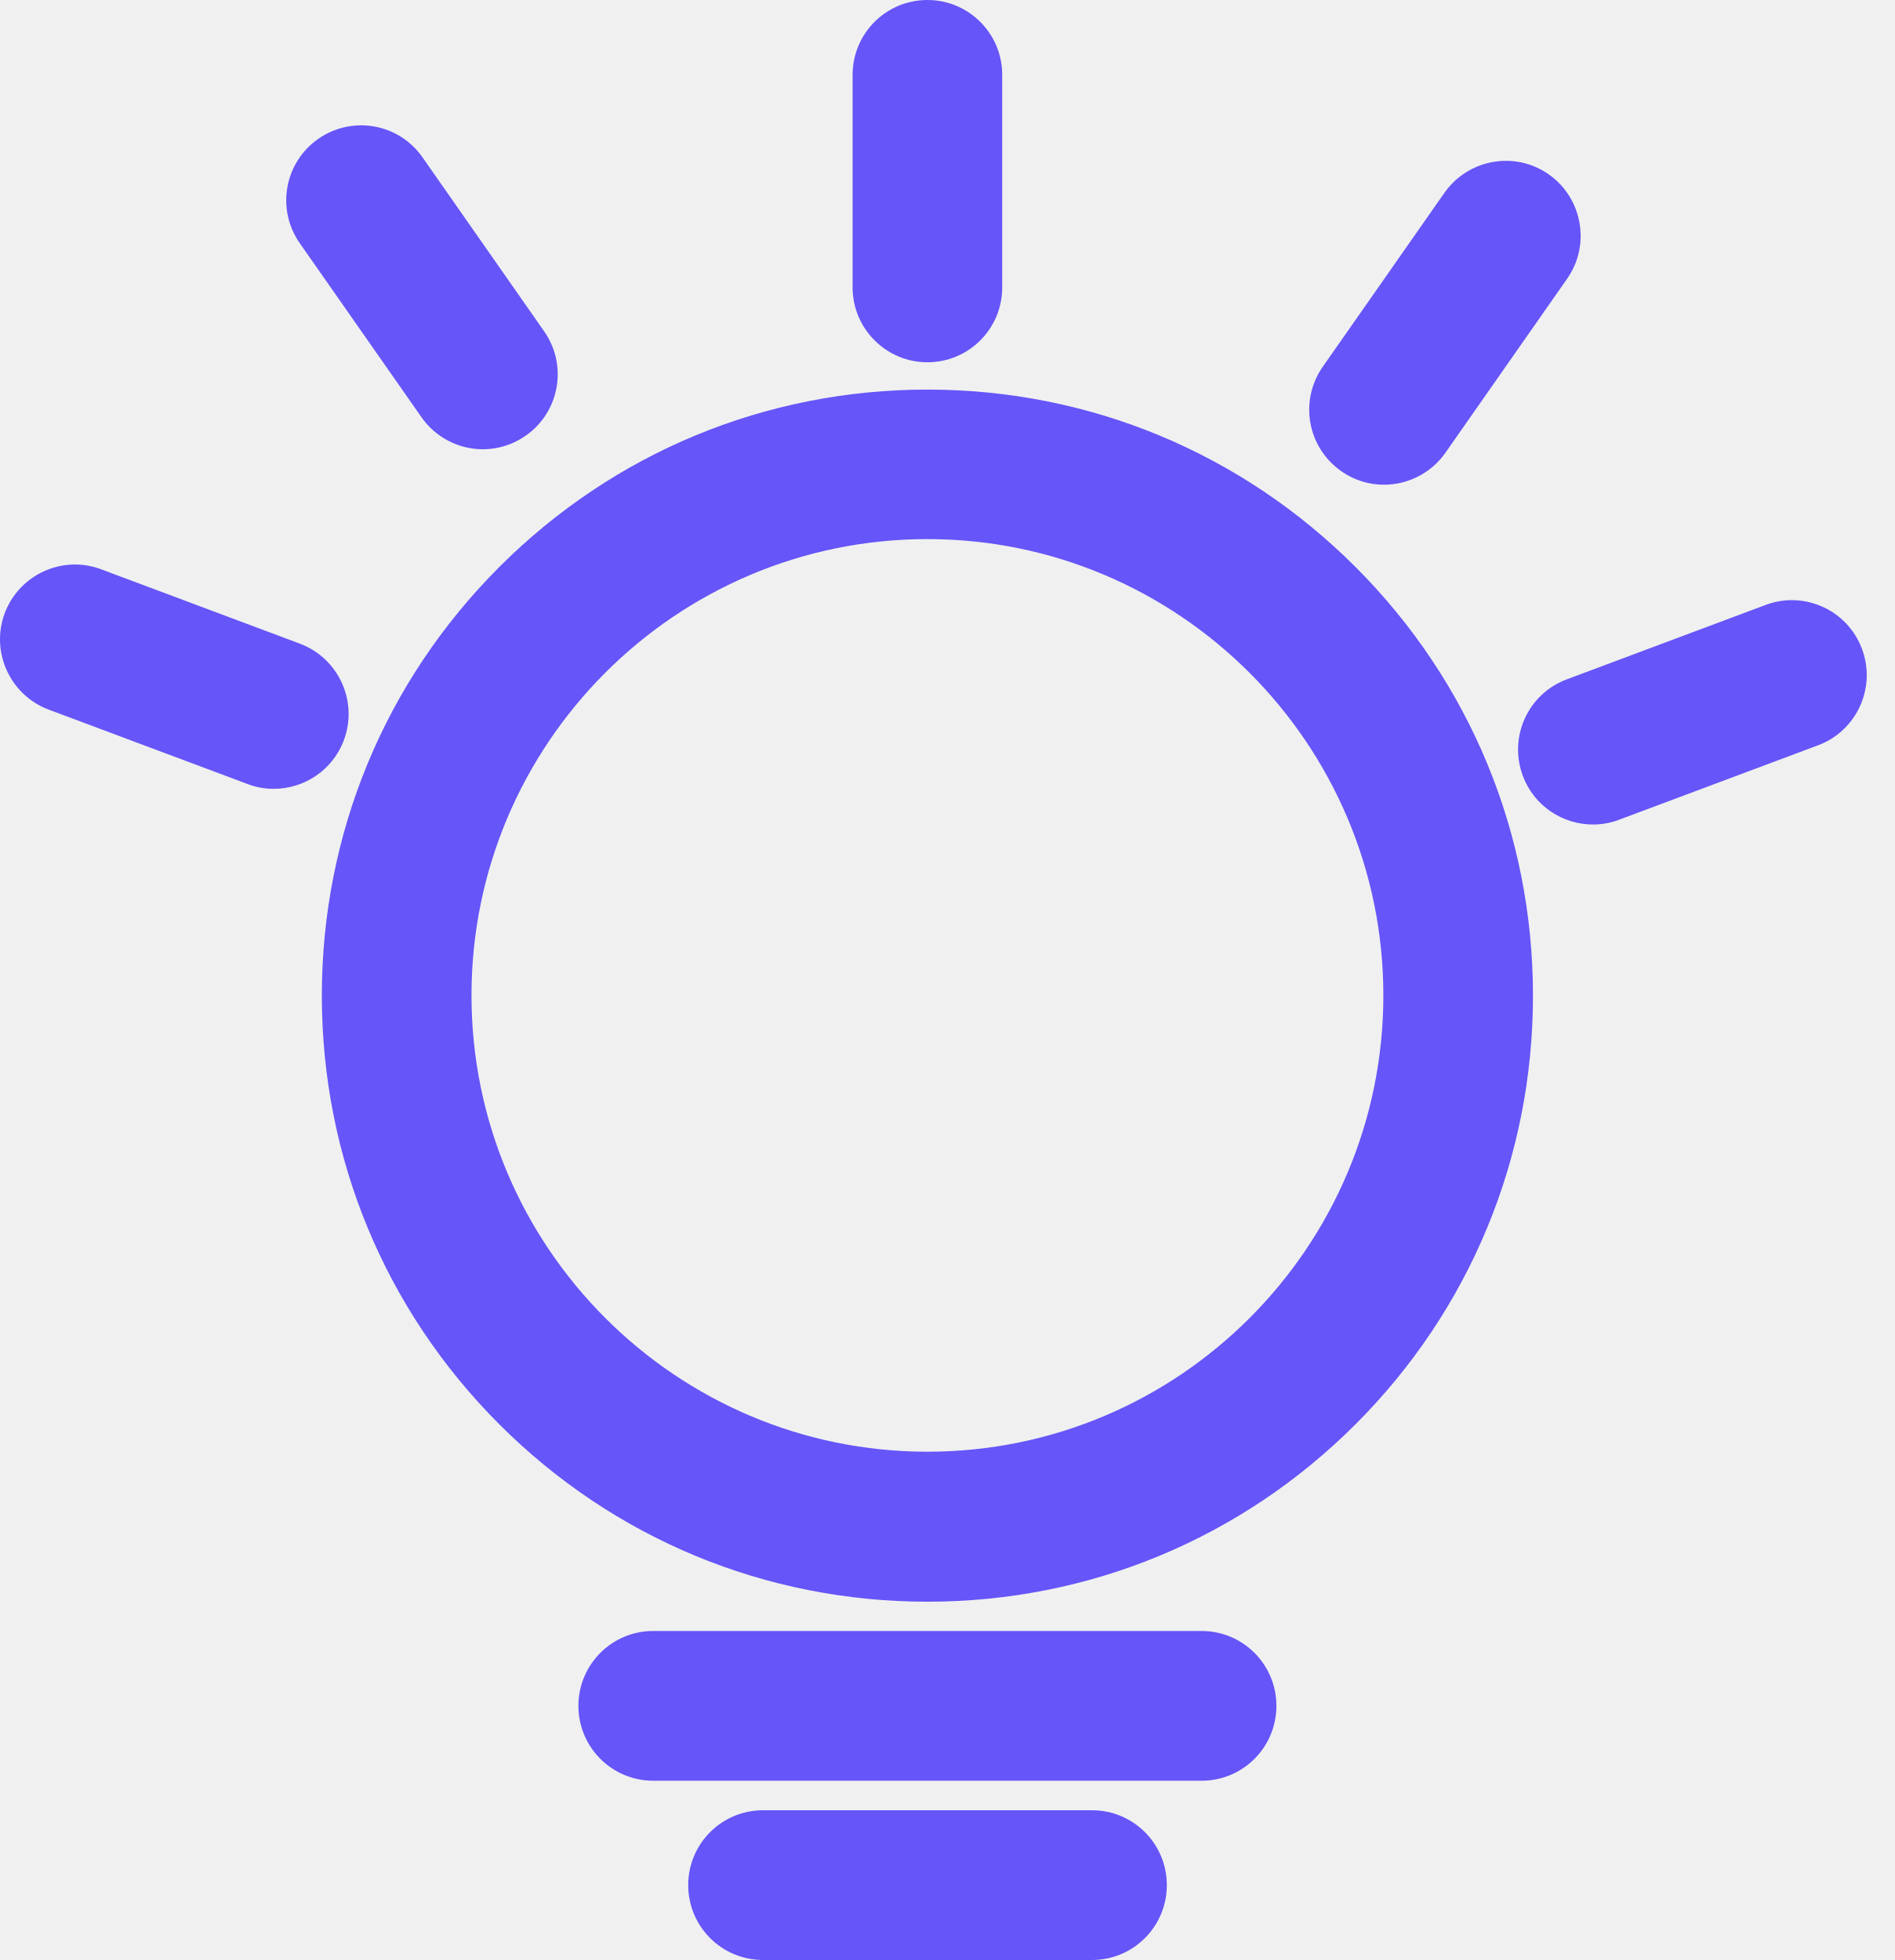
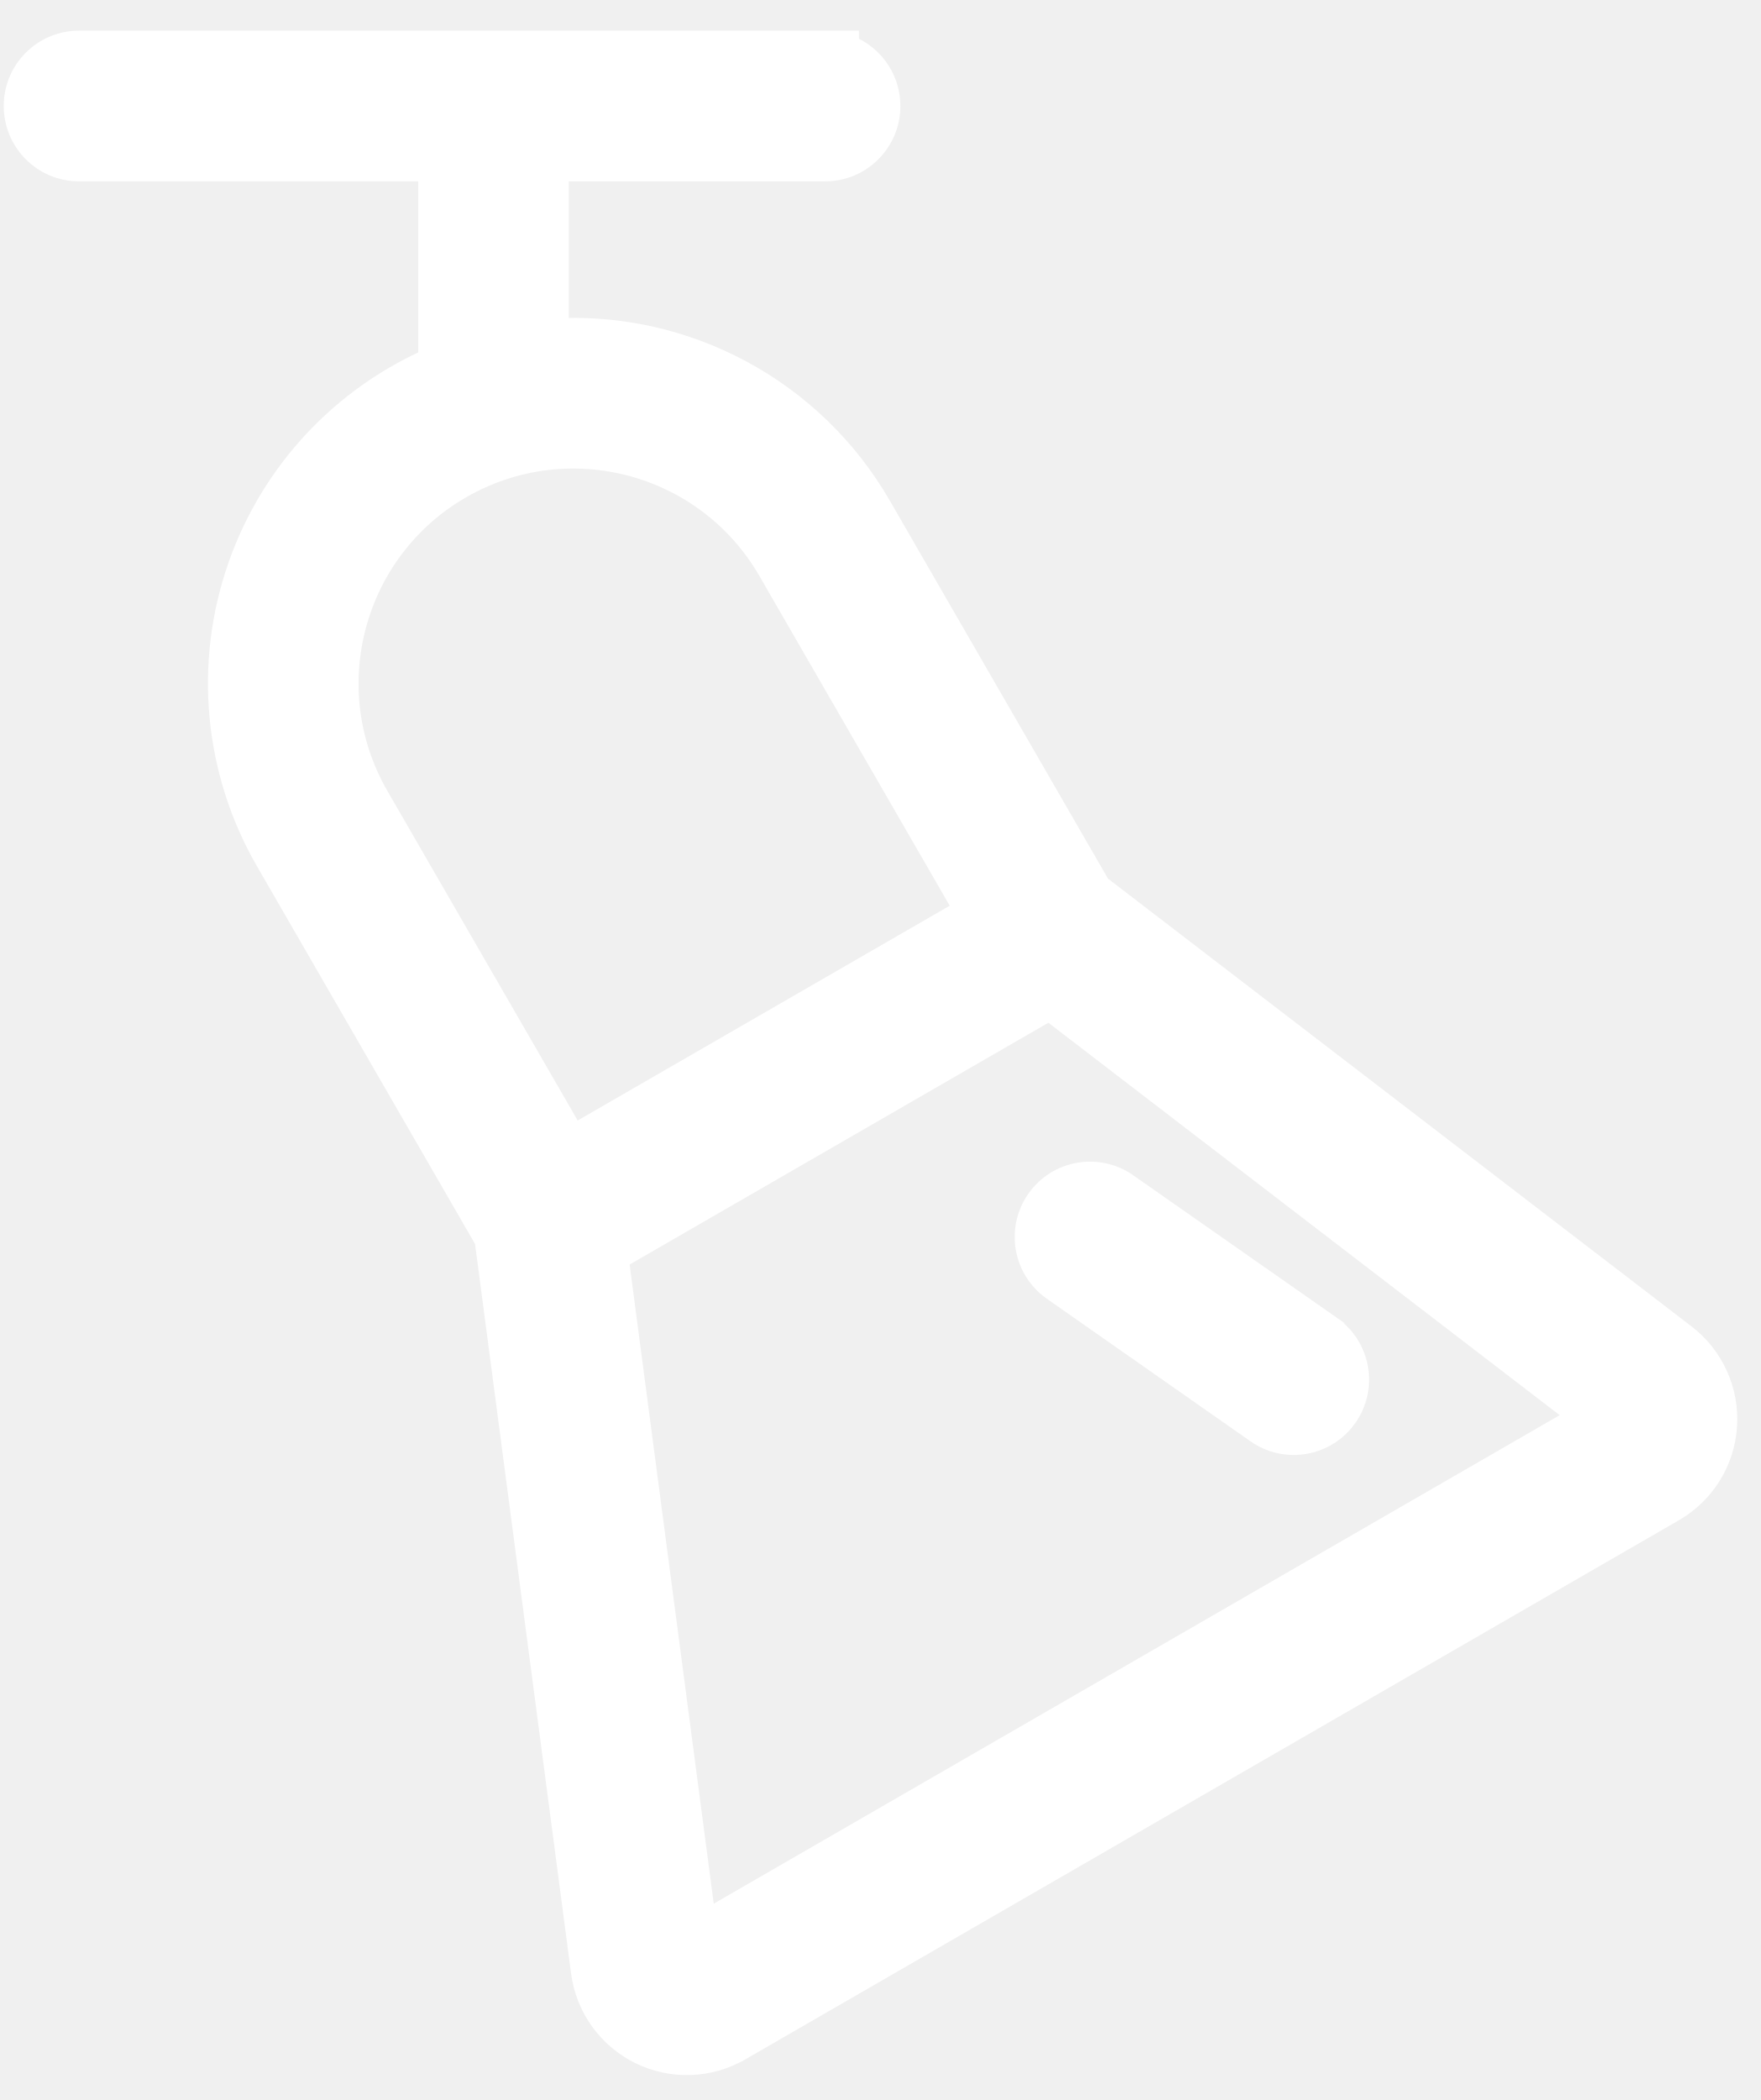
- <svg xmlns="http://www.w3.org/2000/svg" width="58" height="60" viewBox="0 0 58 60" fill="none">
-   <path fill-rule="evenodd" clip-rule="evenodd" d="M30.679 8.798C30.679 10.065 29.655 11.09 28.389 11.09C27.123 11.09 26.099 10.058 26.099 8.798V2.292C26.099 1.025 27.123 0 28.389 0C29.655 0 30.679 1.025 30.679 2.292V8.798ZM28.389 11.926C23.438 11.926 18.784 13.854 15.281 17.36C11.779 20.865 9.852 25.524 9.852 30.479C9.852 35.434 11.779 40.092 15.281 43.598C18.784 47.103 23.438 49.032 28.389 49.032C33.34 49.032 37.994 47.103 41.497 43.598C45 40.092 46.926 35.434 46.926 30.479C46.926 25.524 45 20.865 41.497 17.36C37.994 13.854 33.34 11.926 28.389 11.926ZM28.389 44.44C20.697 44.44 14.433 38.178 14.433 30.472C14.433 22.766 20.69 16.503 28.389 16.503C36.081 16.503 42.346 22.766 42.346 30.472C42.346 38.178 36.088 44.44 28.389 44.44ZM17.706 52.22C17.706 50.953 18.73 49.928 19.996 49.928H36.782C38.048 49.928 39.072 50.953 39.072 52.22C39.072 53.488 38.048 54.512 36.782 54.512H19.996C18.73 54.512 17.706 53.488 17.706 52.22ZM33.428 55.416H23.358C22.091 55.416 21.067 56.44 21.067 57.708C21.067 58.975 22.091 60 23.358 60H33.428C34.694 60 35.718 58.975 35.718 57.708C35.718 56.44 34.694 55.416 33.428 55.416ZM41.053 14.42C41.45 14.703 41.908 14.838 42.366 14.838C43.087 14.838 43.801 14.494 44.245 13.861L47.97 8.535C48.698 7.497 48.442 6.067 47.411 5.339C46.374 4.611 44.946 4.867 44.218 5.899L40.493 11.225C39.766 12.263 40.015 13.692 41.053 14.42ZM54.046 18.519C55.231 18.074 56.552 18.674 56.996 19.861C57.441 21.047 56.841 22.369 55.656 22.814L49.566 25.092C49.304 25.193 49.034 25.24 48.765 25.24C47.835 25.24 46.96 24.674 46.616 23.751C46.172 22.564 46.771 21.243 47.957 20.798L54.046 18.519ZM12.904 12.775C13.348 13.409 14.062 13.753 14.783 13.753C15.234 13.753 15.692 13.618 16.096 13.335C17.134 12.607 17.383 11.178 16.655 10.139L12.931 4.813C12.203 3.775 10.775 3.526 9.738 4.254C8.7 4.982 8.451 6.411 9.179 7.449L12.904 12.775ZM9.185 19.706C10.364 20.151 10.97 21.472 10.526 22.658C10.182 23.582 9.307 24.148 8.377 24.148C8.108 24.148 7.838 24.101 7.576 24L1.486 21.721C0.308 21.276 -0.299 19.955 0.146 18.768C0.591 17.589 1.911 16.982 3.096 17.427L9.185 19.706Z" fill="#6655F8" />
+ <svg xmlns="http://www.w3.org/2000/svg" width="52" height="62" viewBox="0 0 52 62" fill="none">
+   <path d="M2.334 4.854H12.85V10.729C10.214 11.868 8.169 14.06 7.218 16.781C6.229 19.61 6.522 22.729 8.021 25.323L14.512 36.564L17.361 58.203L17.361 58.203C17.425 58.684 17.606 59.141 17.888 59.535C18.171 59.928 18.546 60.246 18.98 60.461C19.415 60.675 19.895 60.779 20.38 60.763C20.864 60.747 21.337 60.612 21.756 60.37L21.757 60.37L49.33 44.451C49.33 44.451 49.33 44.451 49.33 44.451C49.751 44.209 50.104 43.867 50.361 43.455C50.617 43.043 50.768 42.575 50.799 42.091L50.799 42.09C50.831 41.607 50.743 41.122 50.542 40.681C50.342 40.239 50.036 39.853 49.651 39.558C49.651 39.558 49.651 39.558 49.651 39.558L32.337 26.276L25.846 15.033C23.886 11.637 20.178 9.664 16.297 9.904V4.855H24.366C25.318 4.855 26.09 4.083 26.09 3.131C26.09 2.352 25.574 1.695 24.866 1.48V1.405H24.366H2.334C1.381 1.405 0.61 2.177 0.61 3.129C0.61 4.082 1.382 4.854 2.334 4.854ZM33.178 35.107L33.178 35.107C32.398 34.561 31.322 34.752 30.777 35.533C30.231 36.313 30.422 37.389 31.202 37.934L37.217 42.144L37.217 42.144C37.998 42.691 39.073 42.501 39.62 41.72L39.62 41.72C40.166 40.939 39.976 39.864 39.196 39.318L39.196 39.317L33.178 35.107ZM22.86 16.756L22.86 16.756L28.73 26.923L16.877 33.764L11.007 23.6C11.007 23.6 11.007 23.6 11.007 23.6C9.117 20.327 10.239 16.141 13.512 14.251C16.785 12.362 20.971 13.483 22.86 16.756ZM20.68 57.011L18.055 37.068L31 29.595L46.958 41.84L20.68 57.011Z" fill="white" stroke="white" />
</svg>
